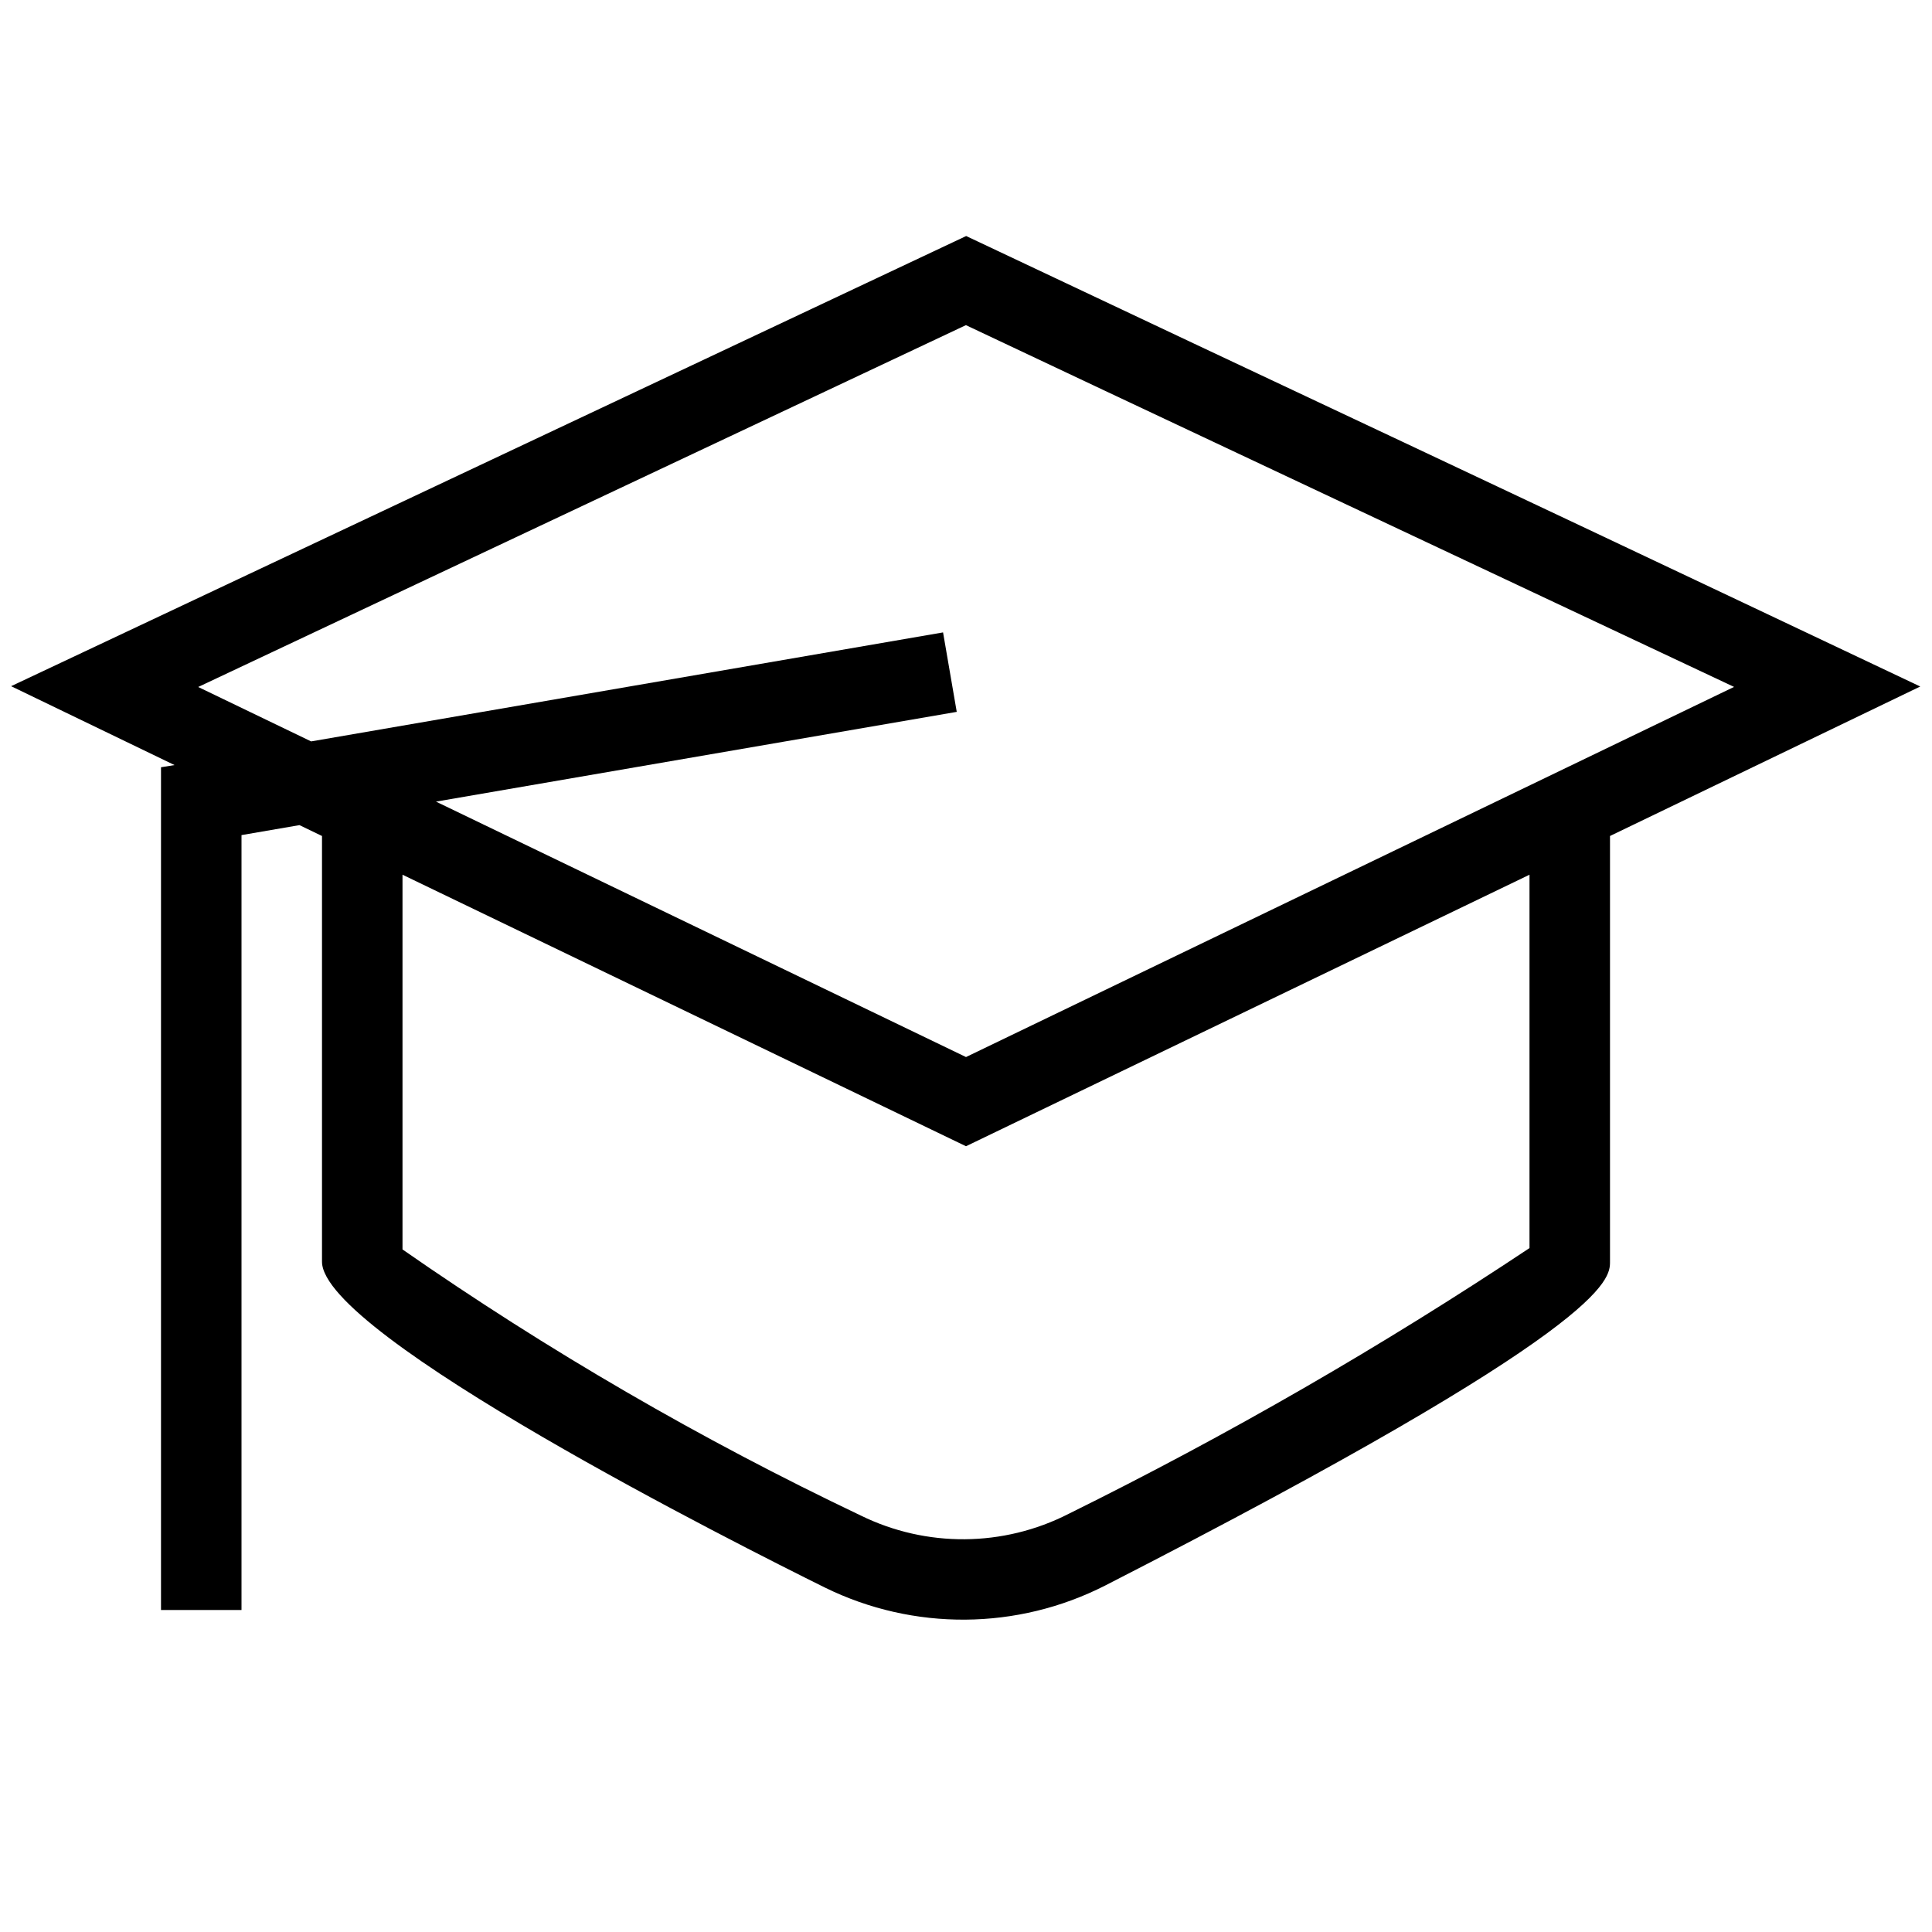
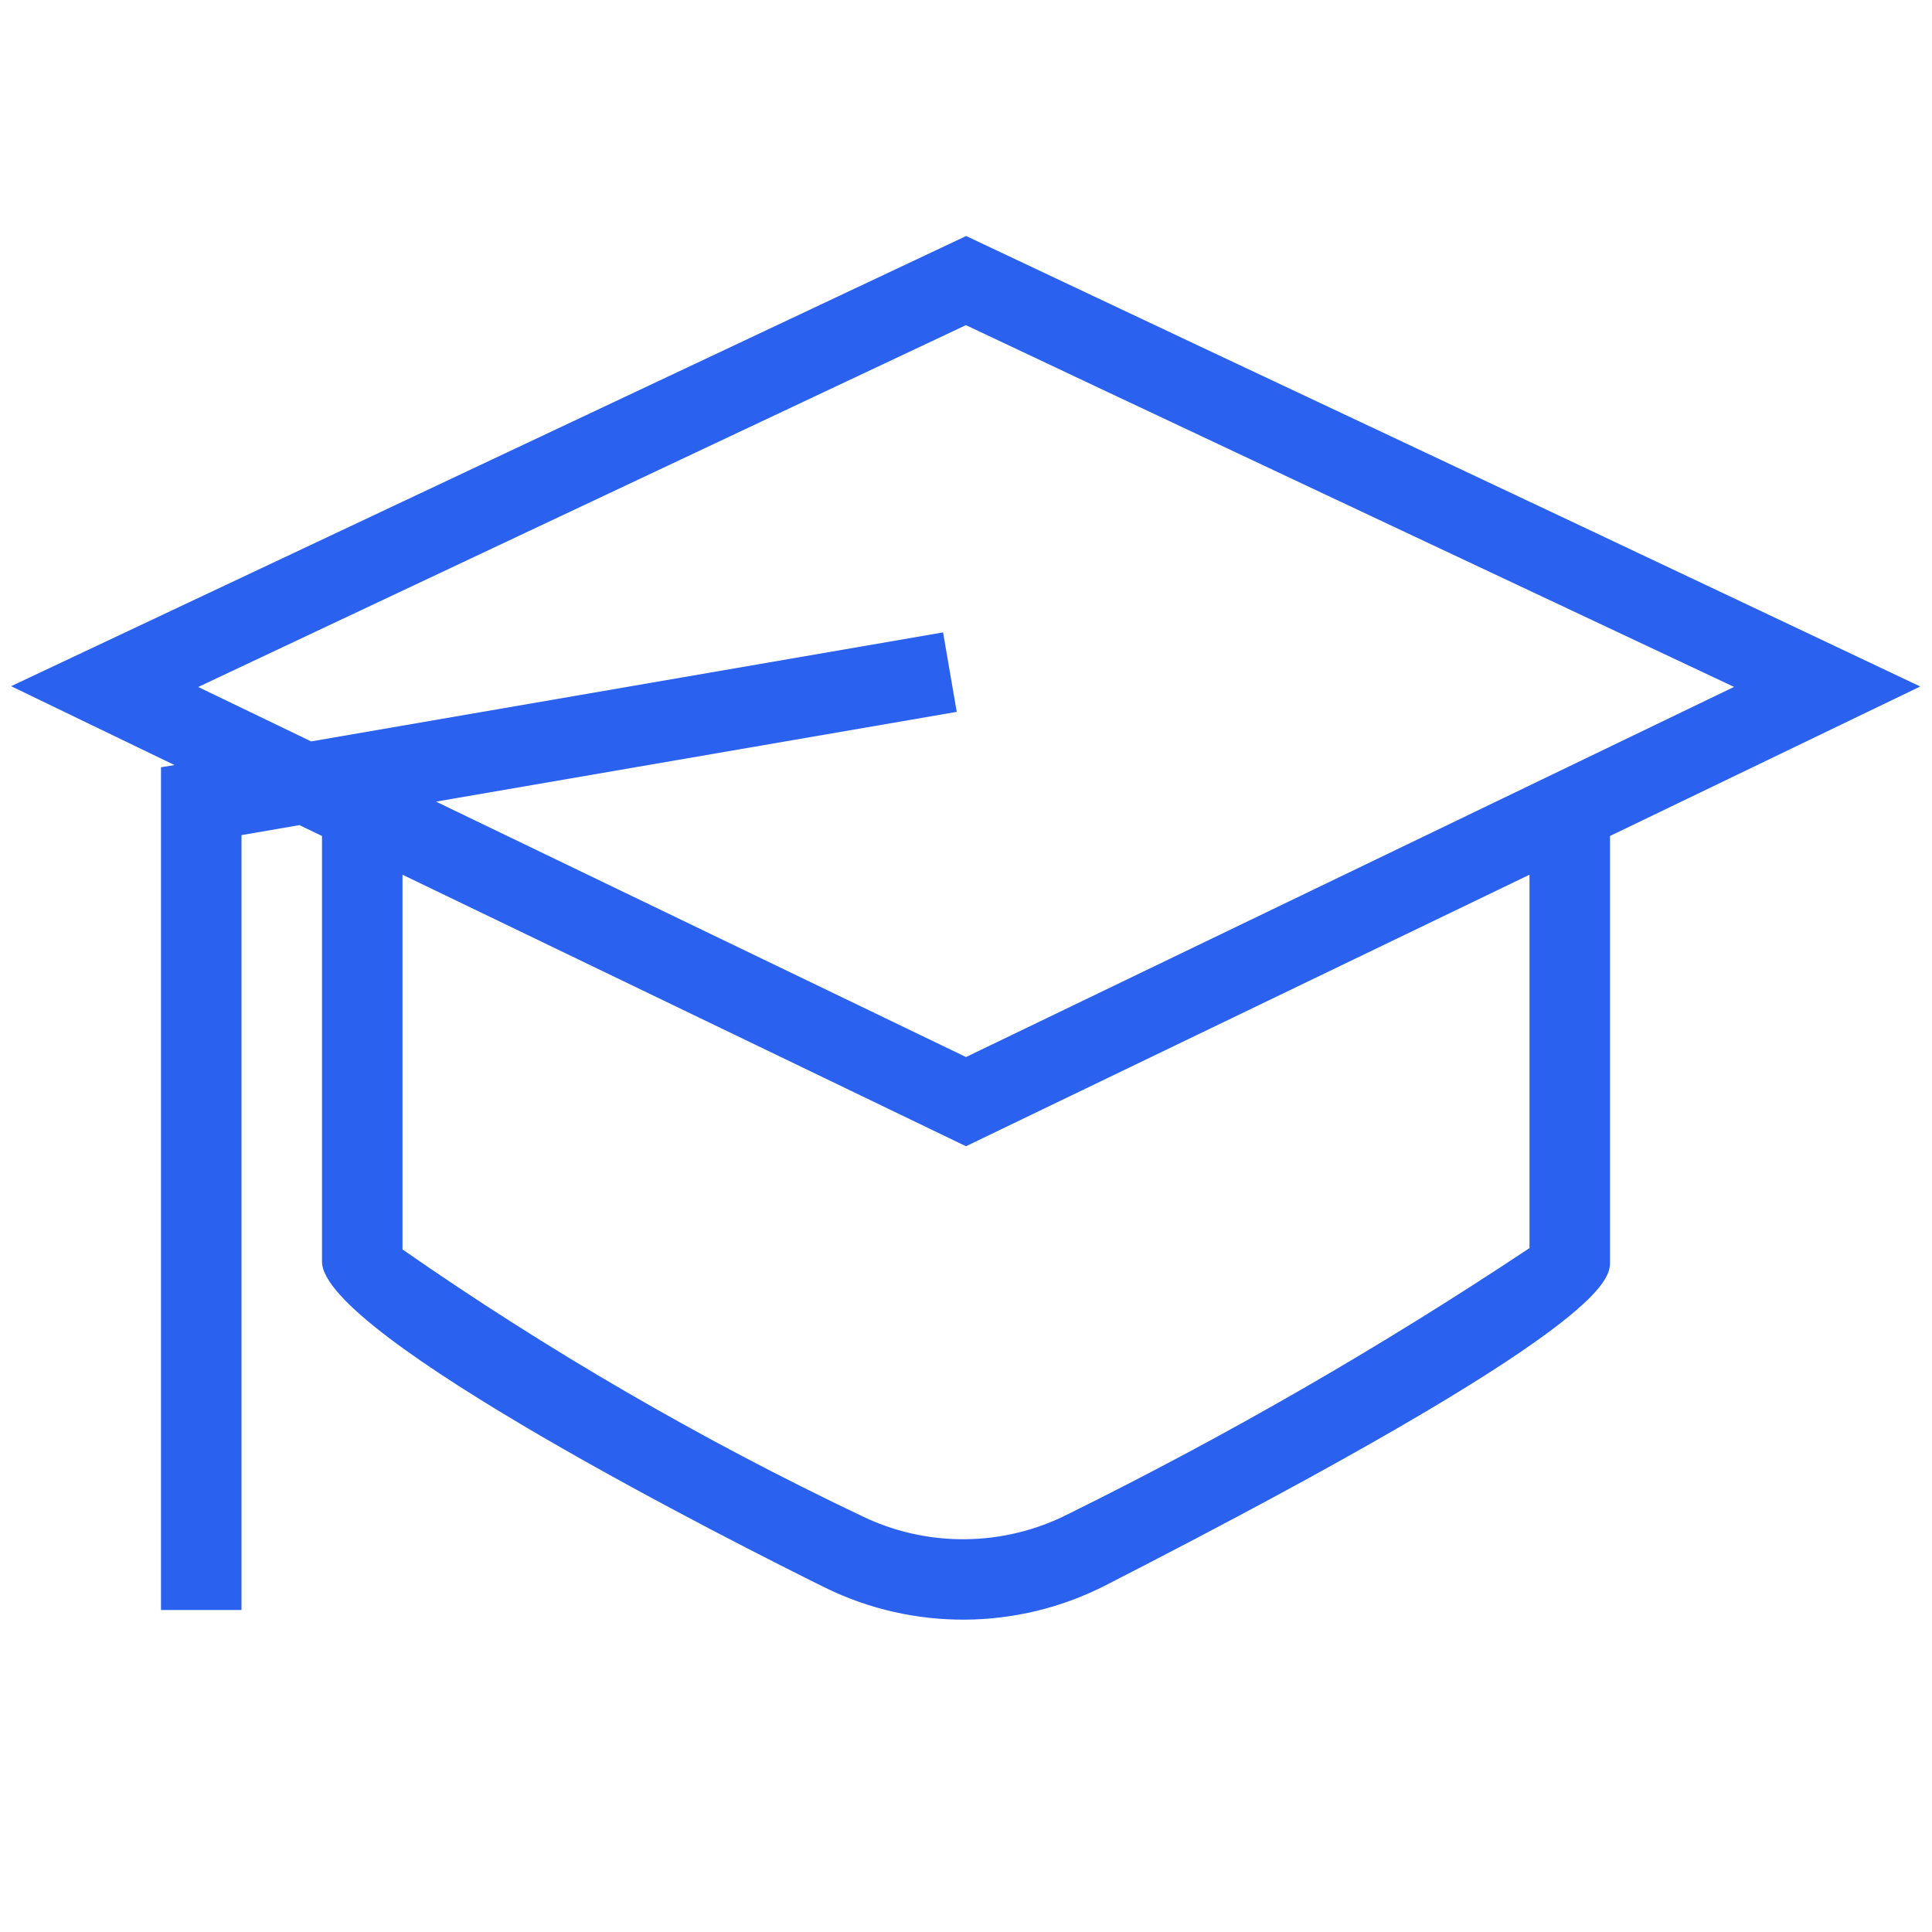
- <svg xmlns="http://www.w3.org/2000/svg" width="20" height="20" viewBox="0 0 24 24">
+ <svg xmlns="http://www.w3.org/2000/svg" fill="#2a61ef" width="20" height="20" viewBox="0 0 24 24">
  <path d="M17.673 5.606a3326.02 3326.02 0 0 1-5.671-2.674L.138 8.524l2.03.98L2 9.531V20h1v-9.626l.72-.124.28.135v5.288c0 .914 5.206 3.533 6.249 4.049a3.89 3.89 0 0 0 3.48-.026C20 16.486 20 15.895 20 15.673v-5.288l3.854-1.857s-3.8-1.801-6.181-2.922zM19 15.504a51.526 51.526 0 0 1-5.726 3.302 2.884 2.884 0 0 1-2.582.02A40.184 40.184 0 0 1 5 15.521v-4.655l7 3.373 7-3.373zm-7-2.373L5.416 9.958l6.469-1.115-.17-.987-7.85 1.354-1.403-.676 9.537-4.495c.825.393 8.523 4.014 9.542 4.494z" />
  <path fill="none" d="M0 0h24v24H0z" />
</svg>
